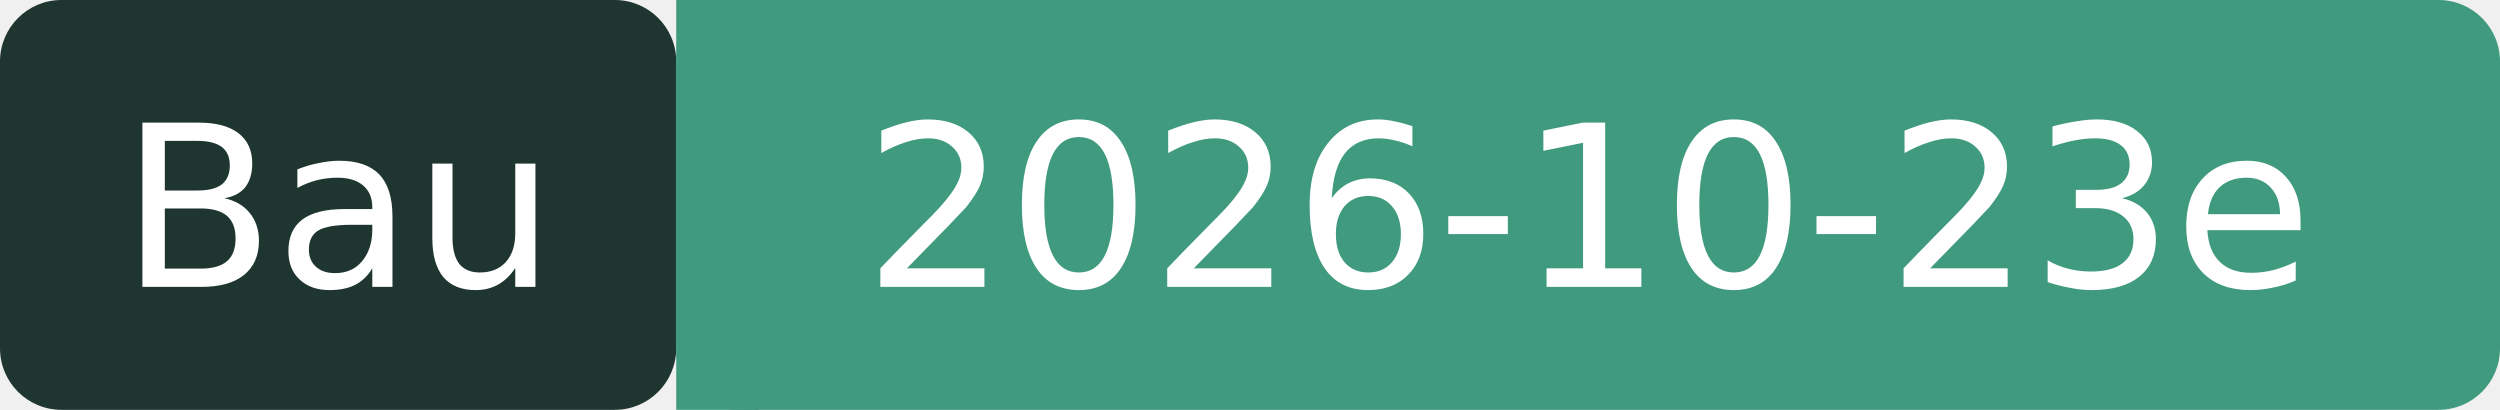
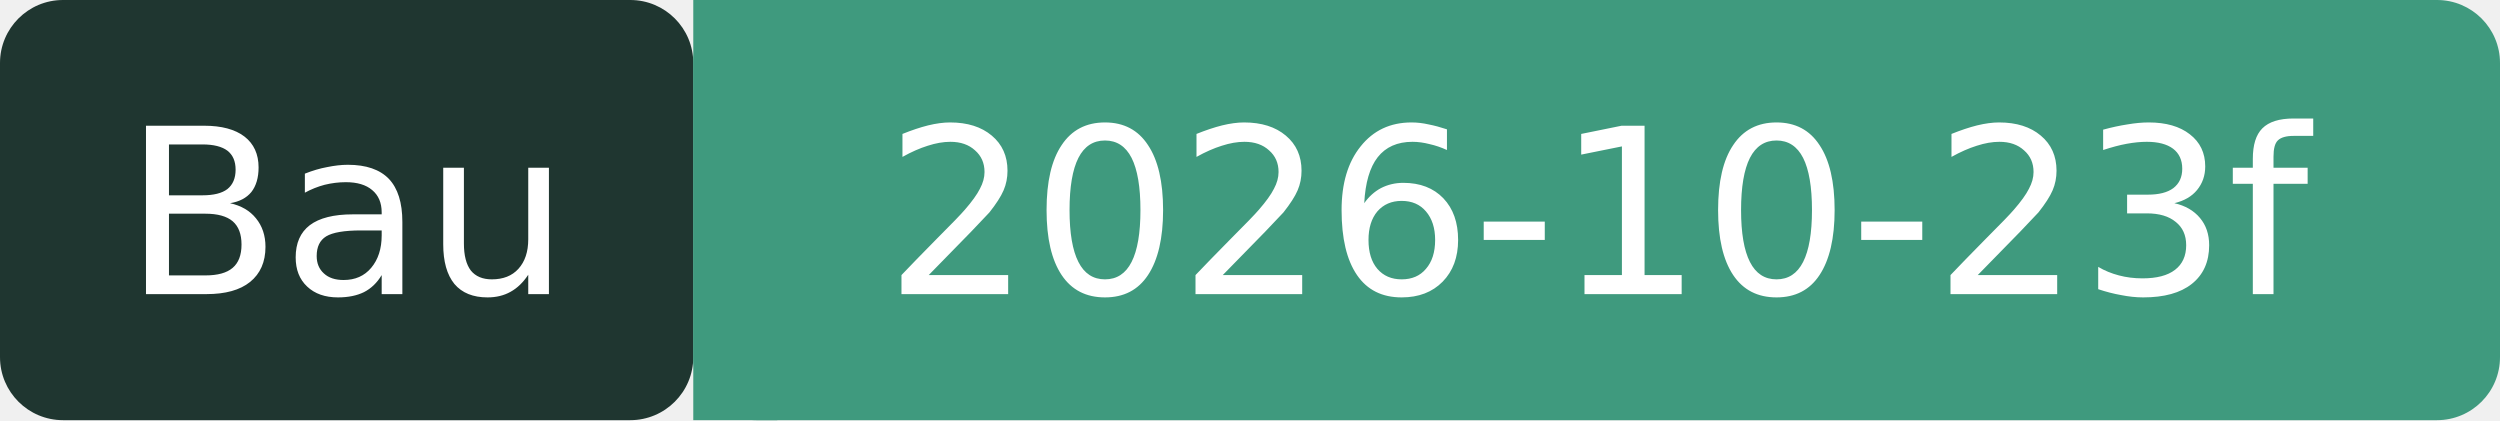
- <svg xmlns="http://www.w3.org/2000/svg" width="122" height="20" role="img" aria-label="Bau: 2026-10-23e">
+ <svg xmlns="http://www.w3.org/2000/svg" width="119" height="20" role="img" aria-label="Bau: 2026-10-23f">
  <rect width="33" height="20" rx="3" fill="#1F3630" />
-   <rect x="33" width="89" height="20" rx="3" fill="#3F9A7E" />
+   <rect x="33" width="86" height="20" rx="3" fill="#3F9A7E" />
  <rect x="33" width="4" height="20" fill="#3F9A7E" />
  <g fill="#fff" font-family="Verdana,DejaVu Sans,sans-serif" font-size="11" text-anchor="middle">
    <text x="16.5" y="14">Bau</text>
-     <text x="77.5" y="14">2026-10-23e</text>
+     <text x="76" y="14">2026-10-23f</text>
  </g>
</svg>
